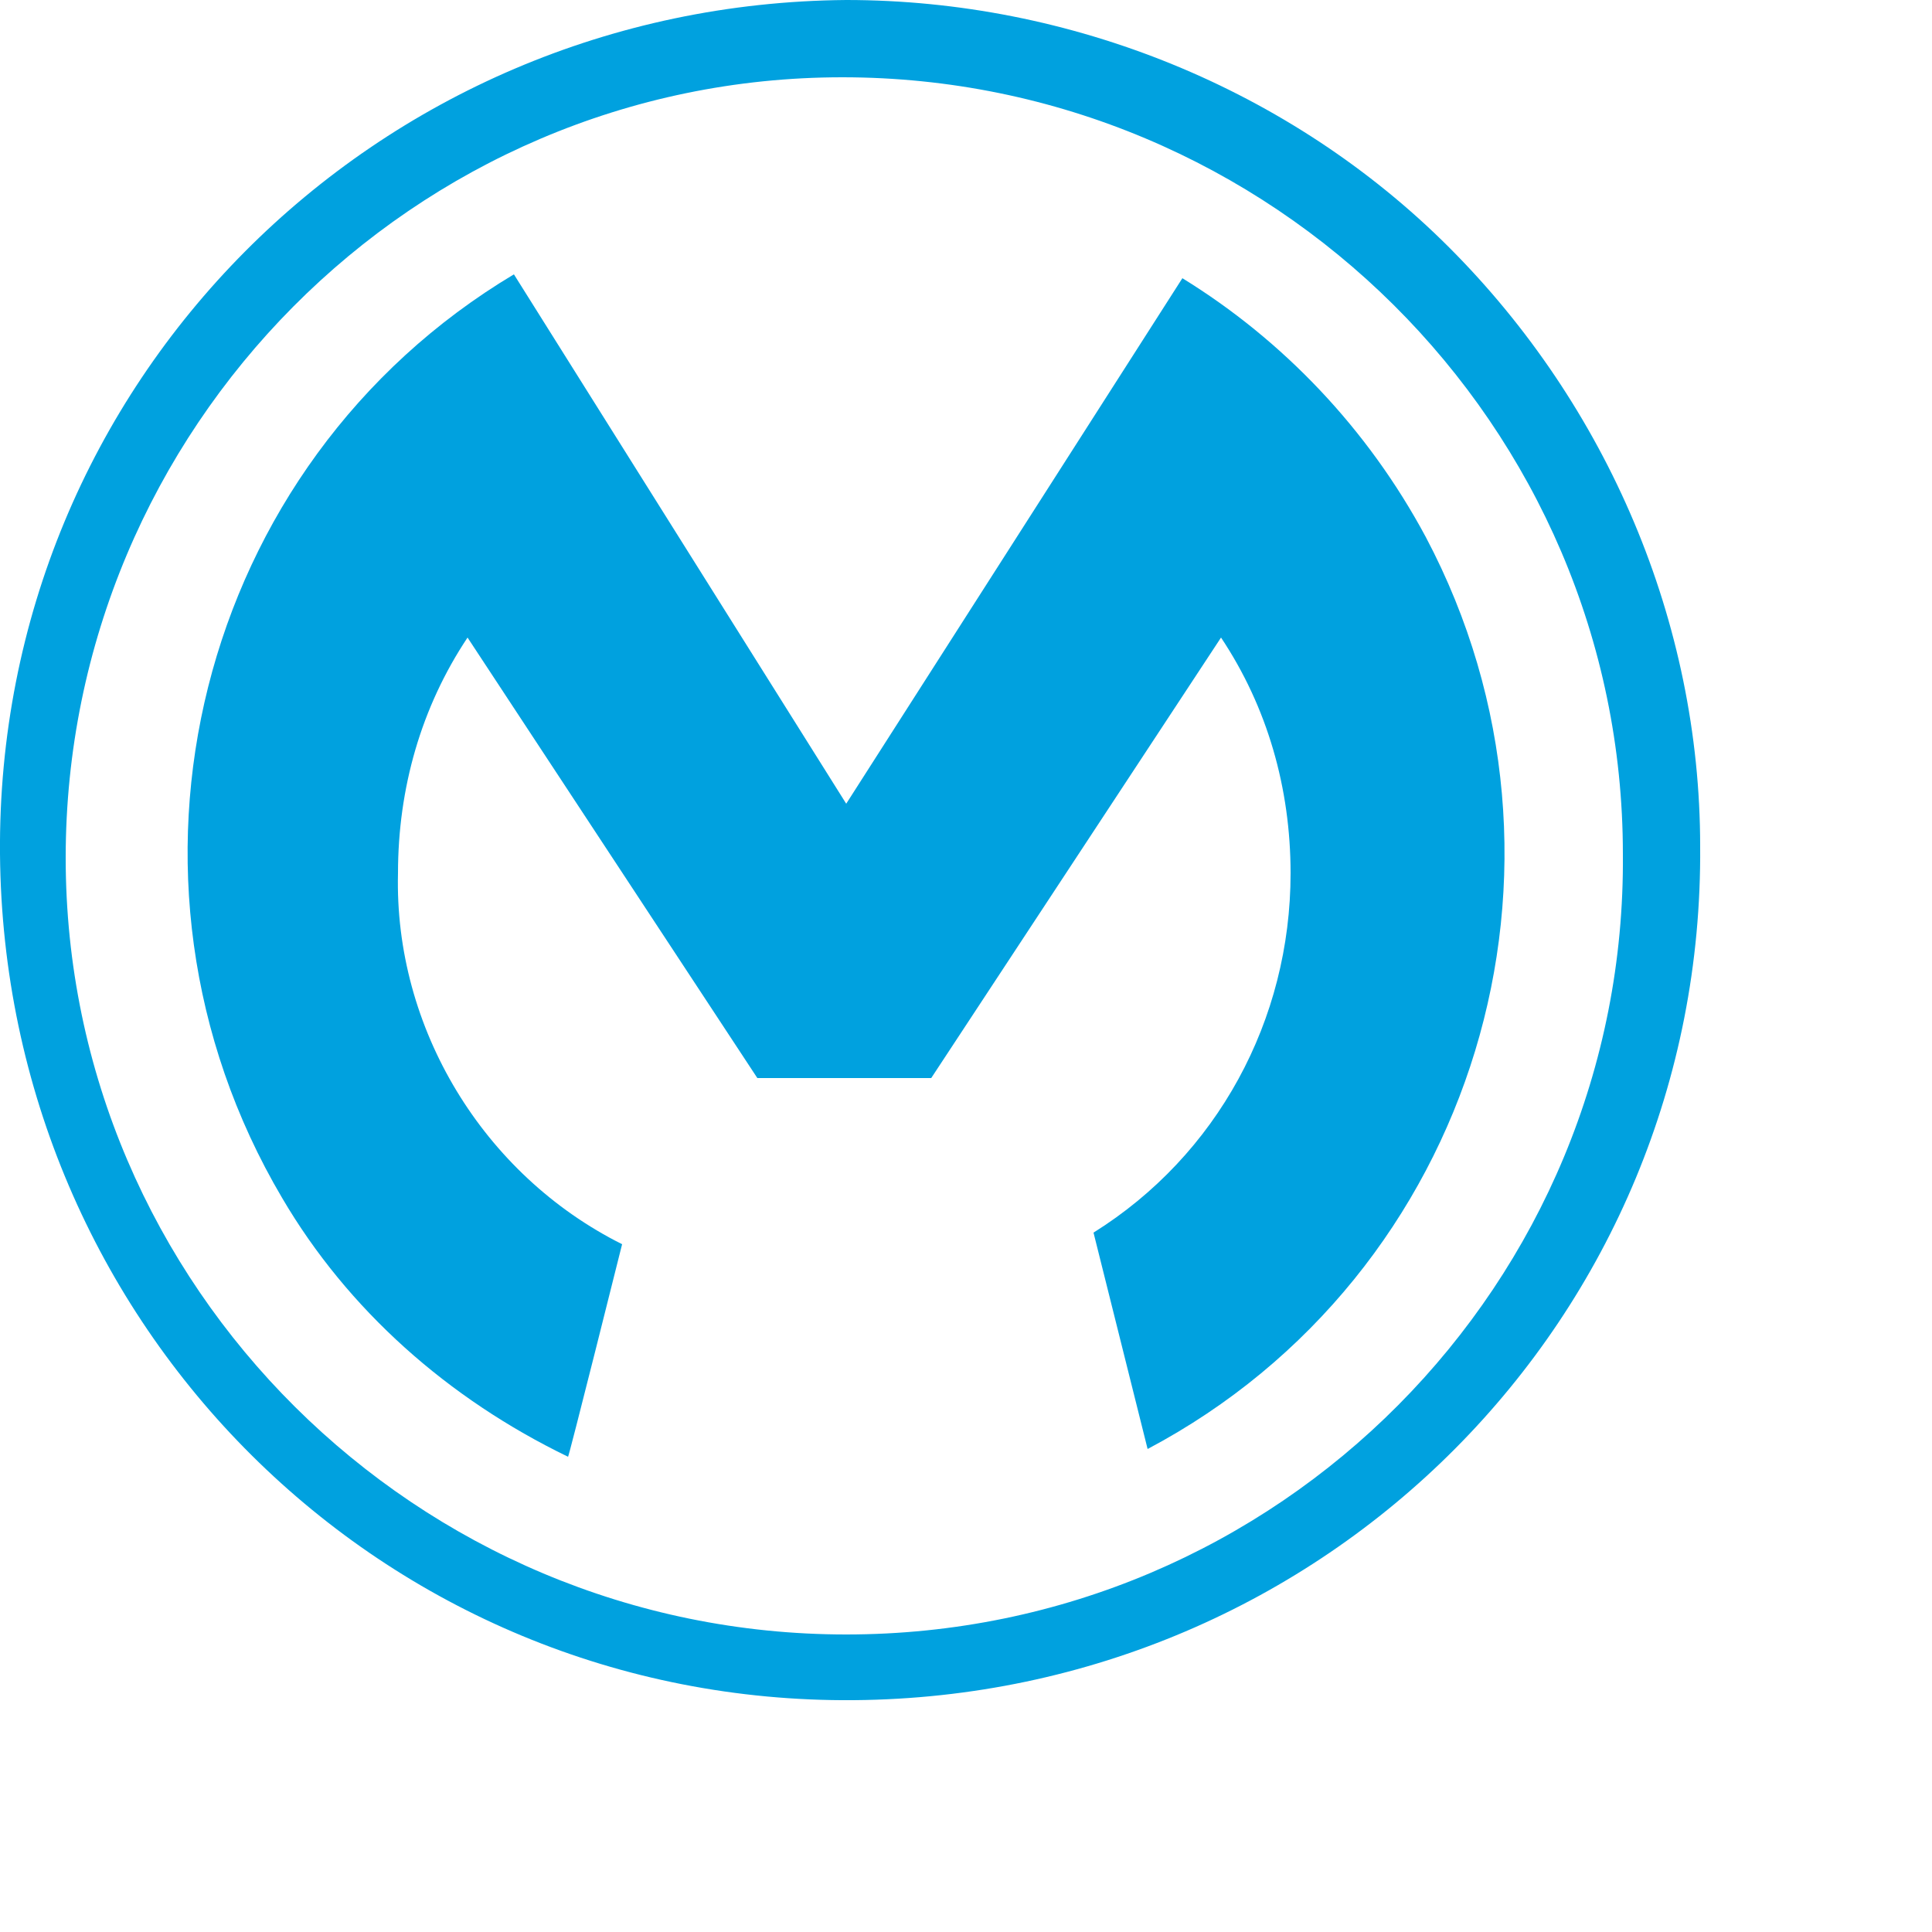
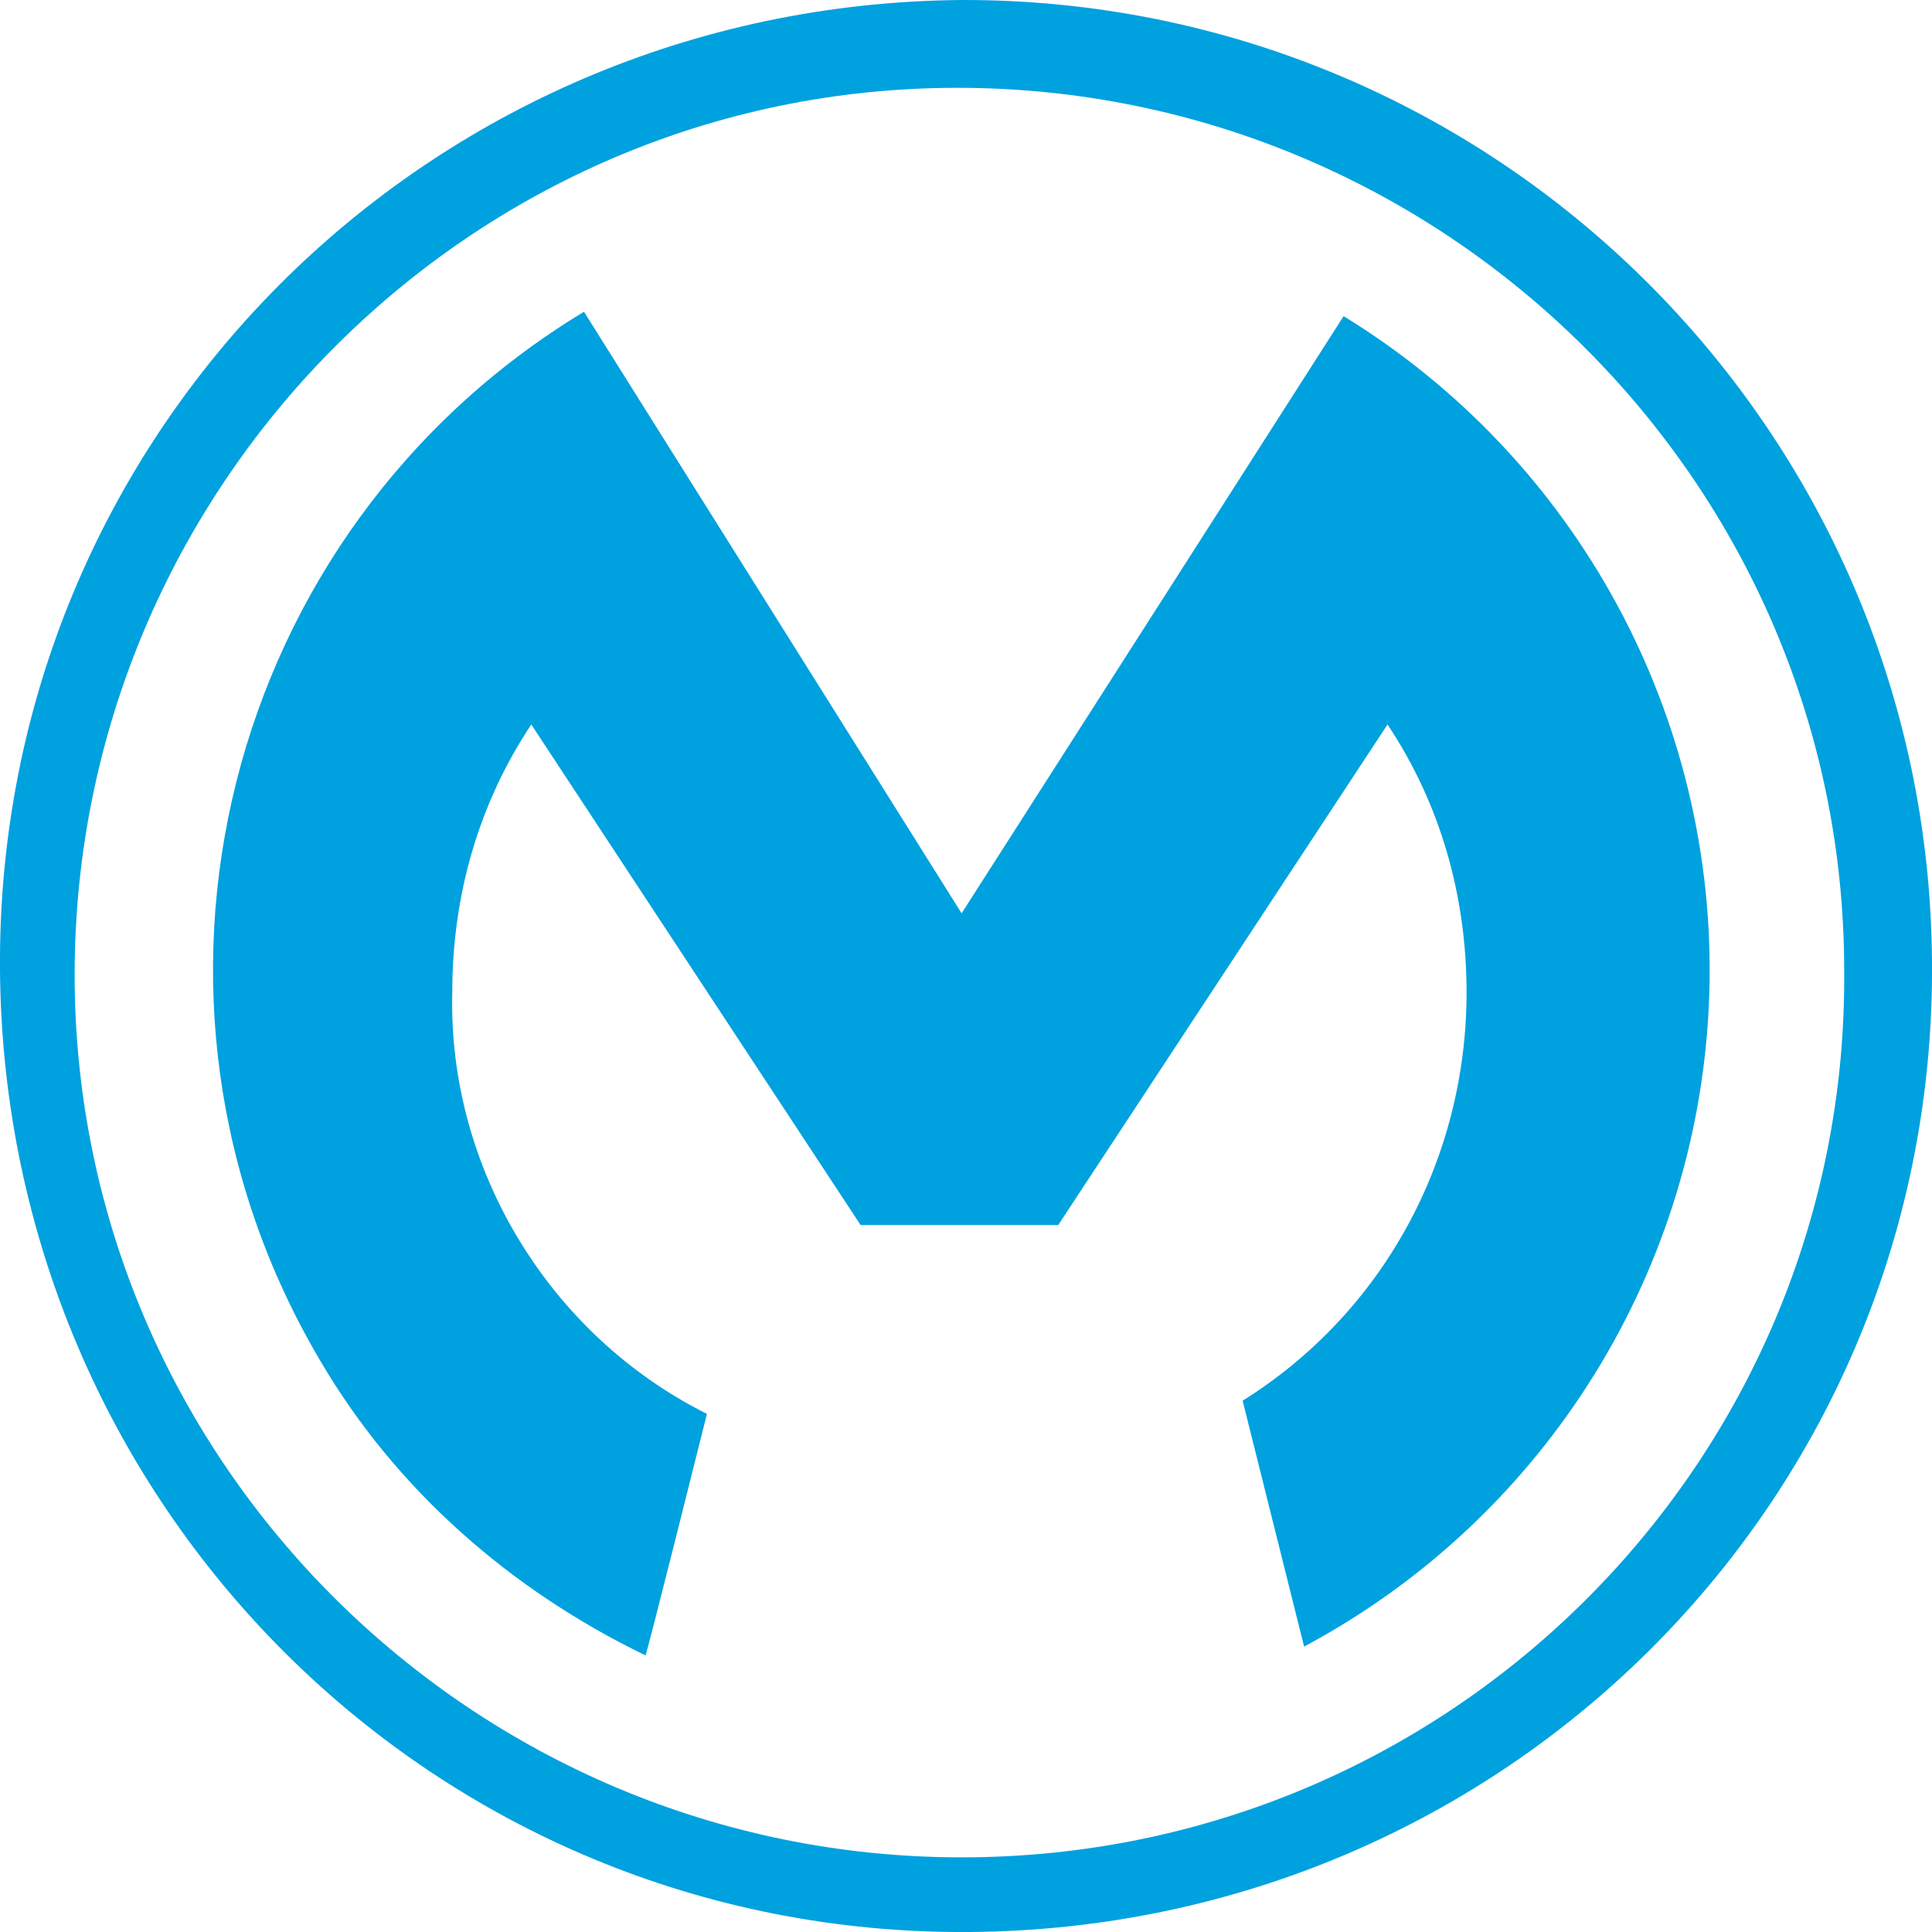
- <svg xmlns="http://www.w3.org/2000/svg" viewBox="0 0 50 50">
-   <path d="M21.9 42.3c-11.1 0-20.2-9-20.2-20.1S10.7 2 21.8 2 42 11 42 22.1c.1 11.1-8.9 20.2-20.1 20.2zm0-42.3C9.7.1-.1 9.9 0 22.1s9.9 22 22.1 21.9 22-9.9 21.9-22.1c0-5.8-2.4-11.4-6.5-15.5S27.7 0 21.9 0z" fill="#00a1df" />
-   <path d="M16.1 32.2c-3.6-1.8-5.9-5.6-5.8-9.6 0-2.2.6-4.3 1.8-6.1l7.5 11.4h4.5l7.5-11.4c1.2 1.8 1.8 3.9 1.8 6.1 0 3.8-1.9 7.3-5.1 9.3l1.4 5.6c8.5-4.5 11.7-15.1 7.2-23.6-1.5-2.8-3.7-5.1-6.3-6.7l-8.7 13.6-8.6-13.7C5.1 12 2.4 22.7 7.3 31c1.7 2.9 4.3 5.2 7.4 6.7 0 .1 1.4-5.5 1.4-5.5z" fill="#00a1df" fill-rule="evenodd" clip-rule="evenodd" />
+ <svg xmlns="http://www.w3.org/2000/svg" fill="#00a1df" viewBox="0 0 44 44">
+   <path d="M21.9 42.3c-11.1 0-20.2-9-20.2-20.1C1.7 11.1 10.7 2 21.8 2 32.9 2 42 11 42 22.1c.1 11.1-8.9 20.2-20.1 20.2Zm0-42.3C9.7.1-.1 9.9 0 22.1c.1 12.2 9.9 22 22.1 21.9 12.2-.1 22-9.9 21.9-22.1A22.05 22.05 0 0 0 21.9 0Zm-5.8 32.2c-3.6-1.8-5.9-5.6-5.8-9.6 0-2.2.6-4.3 1.8-6.1l7.5 11.4h4.5l7.5-11.4c1.2 1.8 1.8 3.9 1.8 6.1 0 3.8-1.9 7.3-5.1 9.3l1.4 5.6a17.47 17.47 0 0 0 .9-30.3l-8.7 13.6-8.6-13.7a17.5 17.5 0 0 0-6 23.9c1.7 2.9 4.3 5.2 7.4 6.7 0 .1 1.4-5.5 1.4-5.5" />
</svg>
